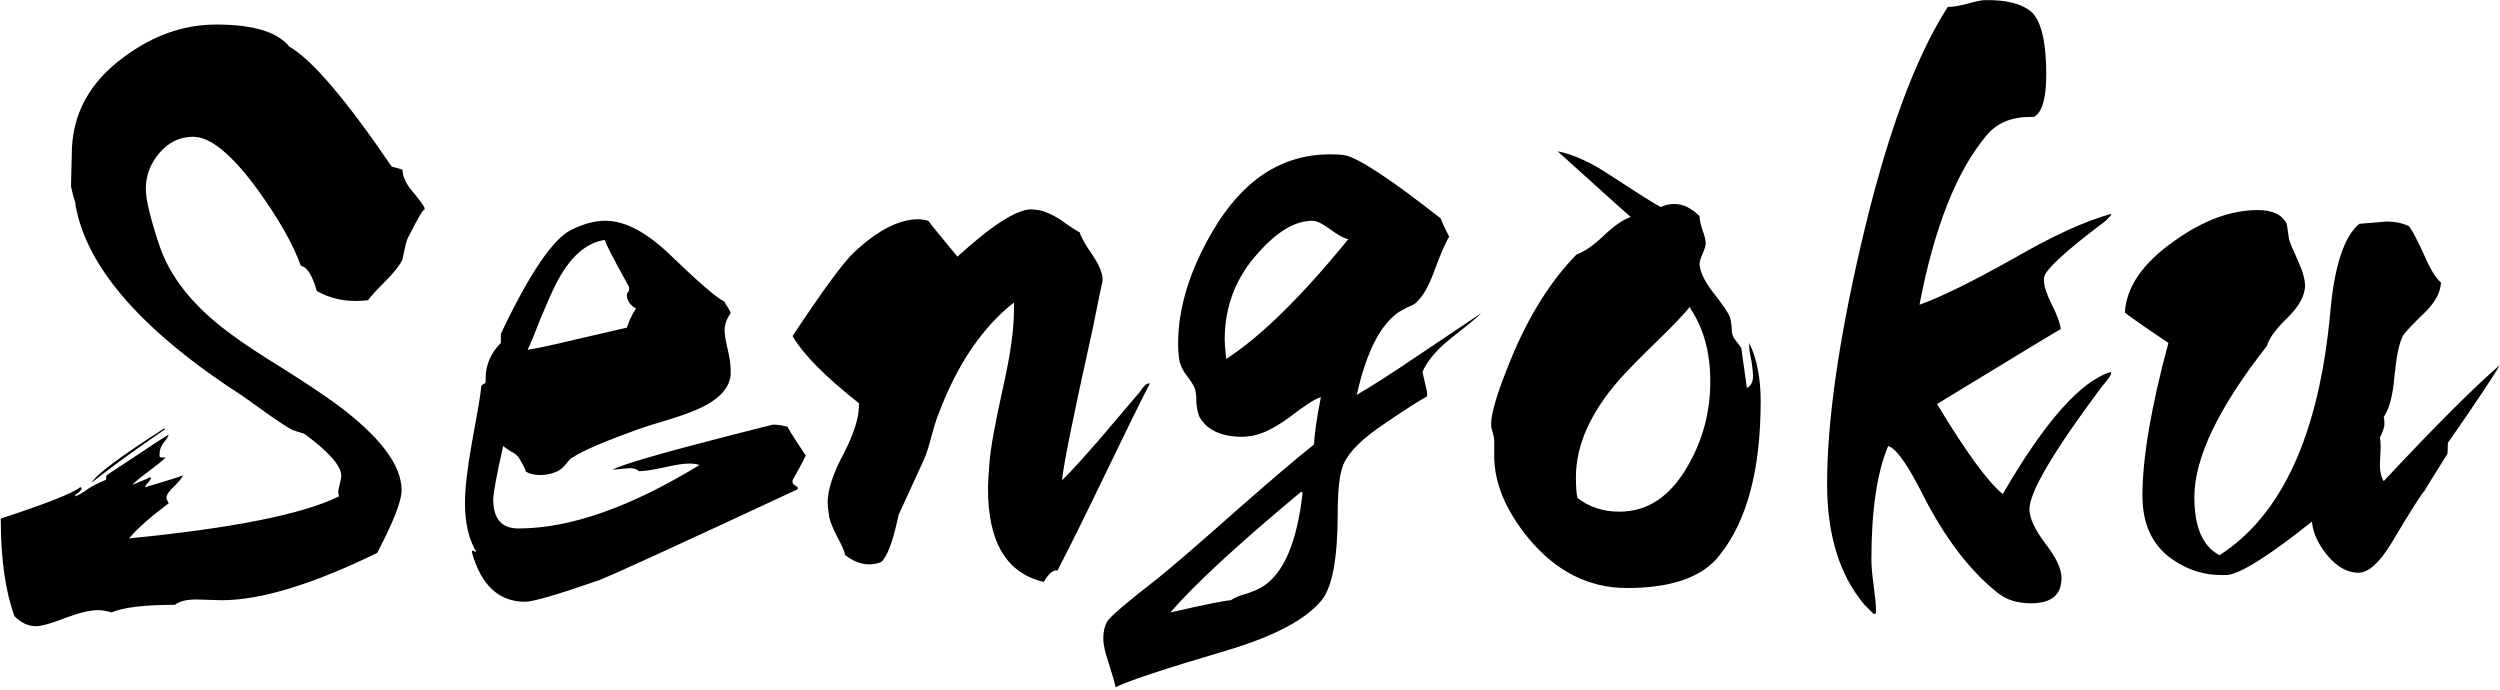
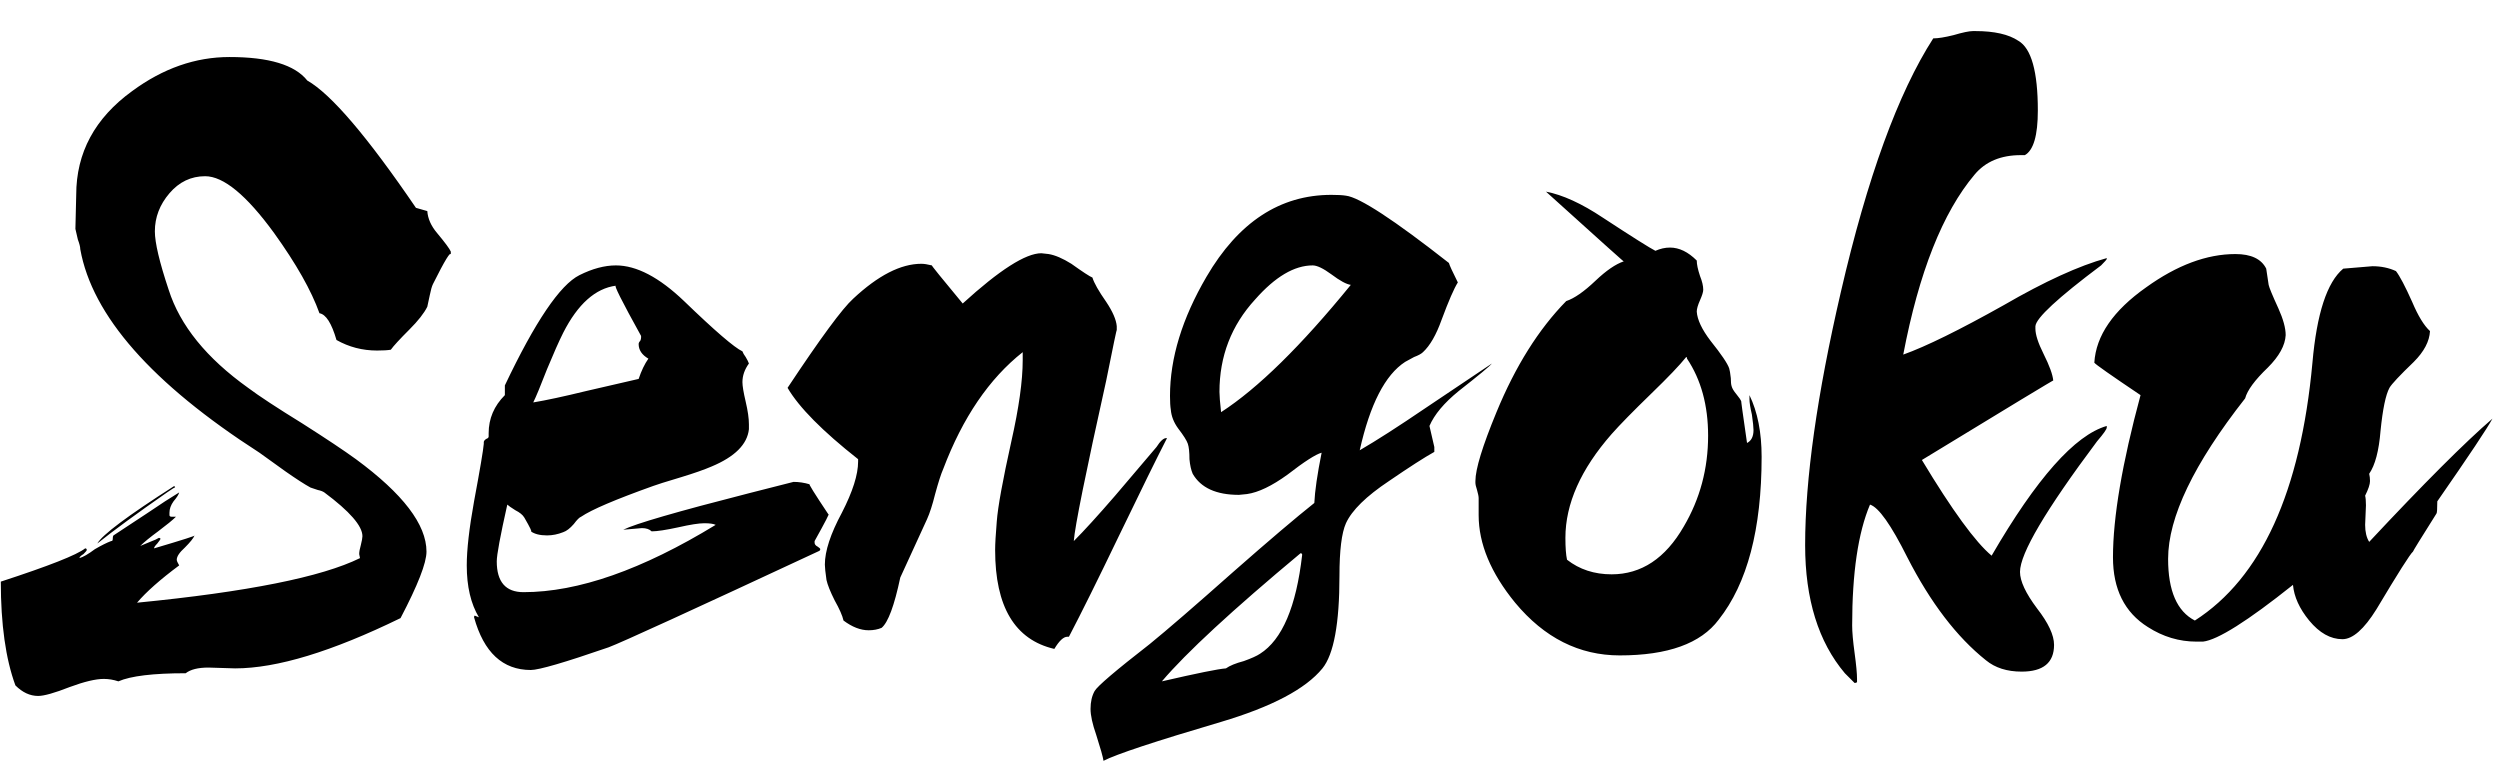
- <svg xmlns="http://www.w3.org/2000/svg" width="943px" height="260px" viewBox="0 24 943 260" version="1.1">
-   <defs />
-   <path d="M74.016,250.12 C70.368,250.12 67.68,250.792 65.952,252.136 C54.432,252.136 46.464,253.096 42.048,255.016 C40.32,254.44 38.592,254.152 36.864,254.152 C33.984,254.152 29.952,255.112 24.768,257.032 C19.392,259.144 15.648,260.2 13.536,260.2 C10.656,260.2 7.968,258.952 5.472,256.456 C2.016,247.048 0.288,234.76 0.288,219.592 C17.376,214.024 27.36,210.088 30.24,207.784 C30.624,207.784 30.816,207.976 30.816,208.36 C30.816,208.552 30.432,209.032 29.664,209.8 C28.704,210.376 28.224,210.856 28.224,211.24 C29.568,210.856 31.392,209.8 33.696,208.072 C36,206.728 37.92,205.768 39.456,205.192 C39.84,205.192 40.032,205 40.032,204.616 C40.032,203.848 40.128,203.368 40.32,203.176 L52.128,195.4 C56.928,192.136 60.768,189.64 63.648,187.912 C63.456,188.68 62.784,189.736 61.632,191.08 C60.672,192.424 60.192,193.768 60.192,195.112 L60.192,195.976 C60.192,196.36 60.48,196.552 61.056,196.552 L62.496,196.552 C61.344,197.704 59.232,199.432 56.16,201.736 C53.28,203.848 51.168,205.576 49.824,206.92 L53.28,205.48 C54.816,204.904 55.872,204.424 56.448,204.04 C56.64,204.04 56.832,204.136 57.024,204.328 C57.024,204.52 56.64,205.096 55.872,206.056 C55.104,206.824 54.72,207.4 54.72,207.784 C65.088,204.712 69.888,203.176 69.12,203.176 C68.736,204.136 67.584,205.576 65.664,207.496 C63.744,209.224 62.784,210.664 62.784,211.816 C62.784,212.2 63.072,212.872 63.648,213.832 C56.928,218.824 51.936,223.24 48.672,227.08 C87.84,223.24 114.24,217.96 127.872,211.24 L127.584,209.8 C127.584,209.032 127.776,207.976 128.16,206.632 C128.544,205.096 128.736,204.04 128.736,203.464 C128.736,199.816 124.224,194.632 115.2,187.912 C114.624,187.528 113.856,187.24 112.896,187.048 L110.304,186.184 C108.192,185.032 105.216,183.112 101.376,180.424 L92.16,173.8 C53.952,149.224 32.736,125.128 28.512,101.512 C28.512,100.744 28.224,99.592 27.648,98.056 L26.784,94.312 L27.072,82.216 C27.072,67.24 33.696,54.952 46.944,45.352 C57.888,37.288 69.408,33.256 81.504,33.256 C95.52,33.256 104.736,36.04 109.152,41.608 C117.6,46.408 130.464,61.48 147.744,86.824 L151.776,87.976 C151.968,90.664 153.12,93.256 155.232,95.752 C158.112,99.208 159.744,101.416 160.128,102.376 L160.128,103.528 C160.128,101.992 158.016,105.448 153.792,113.896 C153.408,114.664 153.024,116.008 152.64,117.928 L151.776,121.96 C150.624,124.264 148.512,126.952 145.44,130.024 C141.984,133.48 139.776,135.88 138.816,137.224 C137.664,137.416 136.032,137.512 133.92,137.512 C128.736,137.512 123.936,136.264 119.52,133.768 C117.792,127.816 115.776,124.648 113.472,124.264 C110.592,116.2 105.216,106.696 97.344,95.752 C87.552,82.312 79.392,75.592 72.864,75.592 C67.872,75.592 63.648,77.608 60.192,81.64 C56.736,85.672 55.008,90.184 55.008,95.176 C55.008,99.208 56.64,106.12 59.904,115.912 C63.936,128.584 73.344,140.2 88.128,150.76 C91.968,153.64 98.4,157.864 107.424,163.432 C115.872,168.808 122.208,173.032 126.432,176.104 C143.136,188.392 151.488,199.336 151.488,208.936 C151.488,212.968 148.416,220.84 142.272,232.552 C117.888,244.456 98.304,250.408 83.52,250.408 L74.016,250.12 Z M61.92,185.608 L62.208,186.184 C62.208,185.992 61.248,186.568 59.328,187.912 C48.576,195.4 40.32,201.448 34.56,206.056 C36.288,202.984 45.408,196.168 61.92,185.608 L61.92,185.608 Z M298.944,205.768 C298.944,206.344 299.328,206.824 300.096,207.208 C300.672,207.592 300.96,207.88 300.96,208.072 C300.96,208.264 300.864,208.456 300.672,208.648 C255.36,229.768 230.4,241.192 225.792,242.92 C210.24,248.296 201.024,250.984 198.144,250.984 C188.16,250.984 181.44,244.744 177.984,232.264 C177.984,231.88 178.08,231.688 178.272,231.688 L179.712,232.264 C176.832,227.464 175.392,221.32 175.392,213.832 C175.392,208.264 176.256,200.68 177.984,191.08 C180.096,179.752 181.248,172.936 181.44,170.632 L181.44,170.056 C181.44,169.672 181.728,169.288 182.304,168.904 C182.88,168.712 183.168,168.424 183.168,168.04 L183.168,166.888 C183.168,161.704 185.088,157.192 188.928,153.352 L188.928,149.896 C199.68,127.24 208.512,114.184 215.424,110.728 C220.032,108.424 224.352,107.272 228.384,107.272 C235.68,107.272 243.744,111.496 252.576,119.944 C263.52,130.504 270.432,136.456 273.312,137.8 C273.504,138.376 273.888,139.048 274.464,139.816 C275.04,140.776 275.424,141.544 275.616,142.12 C274.08,144.232 273.312,146.44 273.312,148.744 C273.312,150.088 273.696,152.392 274.464,155.656 C275.232,158.92 275.616,161.608 275.616,163.72 L275.616,165.448 C275.04,170.824 270.624,175.24 262.368,178.696 C259.68,179.848 256.128,181.096 251.712,182.44 C245.952,184.168 242.592,185.224 241.632,185.608 C228.192,190.408 219.648,194.056 216,196.552 C215.424,196.744 214.56,197.608 213.408,199.144 C212.064,200.68 210.816,201.64 209.664,202.024 C207.744,202.792 205.824,203.176 203.904,203.176 C201.408,203.176 199.488,202.696 198.144,201.736 C198.72,202.12 197.952,200.488 195.84,196.84 C195.264,195.88 194.208,195.016 192.672,194.248 C191.136,193.288 190.176,192.616 189.792,192.232 C187.296,203.368 186.048,210.088 186.048,212.392 C186.048,219.688 189.216,223.336 195.552,223.336 C214.944,223.336 237.696,215.368 263.808,199.432 C263.04,199.048 261.696,198.856 259.776,198.856 C257.856,198.856 254.784,199.336 250.56,200.296 C246.144,201.256 242.976,201.736 241.056,201.736 C240.288,200.968 239.136,200.584 237.6,200.584 L230.976,201.16 C235.2,199.048 250.08,194.728 275.616,188.2 L291.456,184.168 C293.376,184.168 295.296,184.456 297.216,185.032 C296.64,184.648 298.848,188.2 303.84,195.688 C304.416,195.112 302.784,198.28 298.944,205.192 L298.944,205.768 Z M237.312,132.328 C230.4,119.848 227.424,113.896 228.384,114.472 C221.088,115.432 214.848,121 209.664,131.176 C208.128,134.248 206.208,138.568 203.904,144.136 C201.6,150.088 199.968,154.024 199.008,155.944 C203.616,155.176 209.856,153.832 217.728,151.912 L236.448,147.592 C237.408,144.712 238.56,142.312 239.904,140.392 C237.6,139.048 236.448,137.32 236.448,135.208 C236.448,134.824 236.64,134.44 237.024,134.056 C237.216,133.672 237.312,133.288 237.312,132.904 L237.312,132.328 Z M398.304,239.176 C396.96,239.176 395.424,240.616 393.696,243.496 C379.68,240.232 372.672,228.52 372.672,208.36 C372.672,206.248 372.864,202.888 373.248,198.28 C373.632,193.096 375.36,183.592 378.432,169.768 C381.12,157.864 382.464,148.264 382.464,140.968 L382.464,138.088 C370.56,147.496 361.152,161.32 354.24,179.56 C353.472,181.288 352.512,184.264 351.36,188.488 C350.4,192.328 349.44,195.304 348.48,197.416 L338.976,218.152 C336.864,228.136 334.656,234.088 332.352,236.008 C331.008,236.584 329.472,236.872 327.744,236.872 C324.864,236.872 321.888,235.72 318.816,233.416 C318.432,231.688 317.376,229.288 315.648,226.216 C314.112,223.144 313.152,220.744 312.768,219.016 C312.384,216.328 312.192,214.504 312.192,213.544 C312.192,208.744 314.208,202.6 318.24,195.112 C322.08,187.624 324,181.576 324,176.968 L324,176.104 C311.328,166.12 302.976,157.672 298.944,150.76 C310.656,133.096 318.432,122.536 322.272,119.08 C331.104,110.824 339.168,106.696 346.464,106.696 C347.424,106.696 348.672,106.888 350.208,107.272 C350.016,107.272 353.664,111.784 361.152,120.808 C374.208,108.904 383.52,102.952 389.088,102.952 L391.68,103.24 C393.984,103.624 396.672,104.776 399.744,106.696 C403.776,109.576 406.272,111.208 407.232,111.592 C407.808,113.512 409.44,116.392 412.128,120.232 C414.432,123.688 415.68,126.568 415.872,128.872 L415.872,130.312 C415.872,129.736 414.624,135.688 412.128,148.168 C404.832,181 400.992,200.008 400.608,205.192 C404.256,201.544 409.152,196.168 415.296,189.064 L429.984,171.784 C431.328,169.672 432.48,168.616 433.44,168.616 L433.728,168.616 C430.272,175.336 424.512,187.048 416.448,203.752 C409.152,218.92 403.296,230.728 398.88,239.176 L398.304,239.176 Z M538.272,173.512 C534.816,175.432 529.44,178.888 522.144,183.88 C514.08,189.256 508.992,194.248 506.88,198.856 C505.344,202.312 504.576,208.552 504.576,217.576 C504.576,234.472 502.56,245.416 498.528,250.408 C492.576,257.704 480.576,264.04 462.528,269.416 C439.104,276.328 425.184,280.936 420.768,283.24 C420.576,281.896 419.712,278.824 418.176,274.024 C416.832,270.184 416.16,267.112 416.16,264.808 C416.16,262.312 416.64,260.2 417.6,258.472 C418.56,256.744 425.088,251.176 437.184,241.768 C443.328,236.776 453.216,228.232 466.848,216.136 C479.52,205 489.12,196.84 495.648,191.656 C495.84,187.432 496.704,181.48 498.24,173.8 C496.128,174.376 492.096,176.968 486.144,181.576 C480.576,185.608 475.776,187.912 471.744,188.488 L468.864,188.776 C460.8,188.776 455.328,186.28 452.448,181.288 C451.872,179.944 451.488,178.216 451.296,176.104 C451.296,173.608 451.104,171.784 450.72,170.632 C450.336,169.48 449.184,167.656 447.264,165.16 C445.728,163.048 444.864,160.84 444.672,158.536 C444.48,157.384 444.384,155.752 444.384,153.64 C444.384,140.2 448.704,126.088 457.344,111.304 C468.672,91.912 483.456,82.216 501.696,82.216 C504,82.216 505.728,82.312 506.88,82.504 C511.68,83.08 523.872,91.048 543.456,106.408 C543.648,107.176 544.704,109.48 546.624,113.32 C545.28,115.432 543.36,119.848 540.864,126.568 C538.944,131.944 536.736,135.784 534.24,138.088 C533.664,138.664 532.608,139.24 531.072,139.816 L527.904,141.544 C520.8,146.152 515.424,156.616 511.776,172.936 C517.728,169.48 525.504,164.488 535.104,157.96 L558.72,142.12 C557.952,143.08 554.016,146.344 546.912,151.912 C541.728,156.136 538.272,160.264 536.544,164.296 L538.272,171.784 L538.272,173.512 Z M501.696,110.44 C498.816,108.328 496.608,107.272 495.072,107.272 C488.544,107.272 481.728,111.304 474.624,119.368 C466.176,128.584 461.952,139.528 461.952,152.2 C461.952,153.544 462.144,155.944 462.528,159.4 C475.584,150.952 490.944,135.88 508.608,114.184 C507.072,113.992 504.768,112.744 501.696,110.44 L501.696,110.44 Z M441.504,255.016 C453.984,252.136 461.568,250.6 464.256,250.408 C465.6,249.448 467.712,248.584 470.592,247.816 C473.28,246.856 475.2,245.992 476.352,245.224 C484.224,240.232 489.216,228.52 491.328,210.088 C491.328,209.704 491.136,209.512 490.752,209.512 C466.56,229.672 450.144,244.84 441.504,255.016 L441.504,255.016 Z M659.808,153.352 C662.688,159.304 664.128,166.6 664.128,175.24 C664.128,200.968 659.04,220.264 648.864,233.128 C642.528,241.576 630.816,245.8 613.728,245.8 C599.328,245.8 586.944,239.56 576.576,227.08 C567.936,216.52 563.616,206.152 563.616,195.976 L563.616,189.928 C563.616,189.352 563.424,188.392 563.04,187.048 C562.656,185.896 562.464,185.032 562.464,184.456 L562.464,183.88 C562.464,179.656 564.96,171.496 569.952,159.4 C576.672,143.08 584.928,129.928 594.72,119.944 C597.6,118.984 601.056,116.584 605.088,112.744 C608.928,109.096 612.288,106.792 615.168,105.832 C616.704,107.368 607.488,99.112 587.52,81.064 C593.472,82.216 600.192,85.288 607.68,90.28 C618.24,97.192 624.48,101.128 626.4,102.088 C628.128,101.32 629.856,100.936 631.584,100.936 C634.848,100.936 638.016,102.472 641.088,105.544 C641.088,106.888 641.472,108.712 642.24,111.016 C643.008,112.936 643.392,114.568 643.392,115.912 C643.392,116.68 643.008,117.928 642.24,119.656 C641.472,121.384 641.088,122.728 641.088,123.688 C641.28,126.568 642.912,130.024 645.984,134.056 C649.824,138.856 652.032,142.12 652.608,143.848 C652.8,144.424 652.992,145.576 653.184,147.304 C653.184,148.648 653.28,149.608 653.472,150.184 C653.664,150.952 654.24,151.912 655.2,153.064 C656.16,154.216 656.736,155.08 656.928,155.656 C656.736,154.888 657.408,159.784 658.944,170.344 C660.48,169.576 661.248,168.04 661.248,165.736 C661.248,164.776 661.056,162.952 660.672,160.264 C660.096,157.768 659.808,155.944 659.808,154.792 L659.808,153.352 Z M610.848,217 C621.408,217 629.952,211.336 636.48,200.008 C642.24,190.216 645.12,179.464 645.12,167.752 C645.12,157 642.624,147.88 637.632,140.392 C637.632,140.008 637.536,139.816 637.344,139.816 C635.04,142.696 630.912,147.016 624.96,152.776 C618.432,159.112 613.728,163.912 610.848,167.176 C599.904,179.656 594.432,191.944 594.432,204.04 C594.432,207.496 594.624,210.088 595.008,211.816 C599.424,215.272 604.704,217 610.848,217 L610.848,217 Z M707.616,255.304 C707.424,255.496 707.136,255.592 706.752,255.592 L703.296,252.136 C693.888,241 689.184,225.832 689.184,206.632 C689.184,183.208 693.408,153.256 701.856,116.776 C711.264,76.072 722.208,46.024 734.688,26.632 C736.416,26.632 738.816,26.248 741.888,25.48 C745.152,24.52 747.456,24.04 748.8,24.04 L749.664,24.04 C756.384,24.04 761.472,25.192 764.928,27.496 C769.536,30.184 771.84,38.44 771.84,52.264 C771.84,61.096 770.304,66.376 767.232,68.104 L765.792,68.104 C758.688,68.104 753.216,70.408 749.376,75.016 C738.048,88.456 729.6,109.768 724.032,138.952 C732.096,136.072 744,130.216 759.744,121.384 C774.336,112.936 786.528,107.368 796.32,104.68 L796.32,104.968 C796.32,105.16 795.648,105.928 794.304,107.272 C778.944,118.792 771.168,125.992 770.976,128.872 L770.976,129.736 C770.976,131.848 771.936,134.824 773.856,138.664 C775.968,142.888 777.12,146.056 777.312,148.168 C777.696,147.784 762.144,157.192 730.656,176.392 C741.408,194.248 749.664,205.576 755.424,210.376 C771.36,182.92 784.992,167.56 796.32,164.296 L796.32,164.872 C796.32,165.448 795.168,167.08 792.864,169.768 C774.624,194.152 765.504,209.608 765.504,216.136 C765.504,219.4 767.52,223.72 771.552,229.096 C775.584,234.28 777.6,238.6 777.6,242.056 C777.6,248.392 773.76,251.56 766.08,251.56 C760.896,251.56 756.672,250.216 753.408,247.528 C743.04,239.272 733.728,227.08 725.472,210.952 C719.712,199.432 715.296,193.192 712.224,192.232 C708,202.216 705.888,216.52 705.888,235.144 C705.888,237.448 706.176,240.712 706.752,244.936 C707.328,249.16 707.616,252.232 707.616,254.152 L707.616,255.304 Z M837.792,240.904 C831.648,240.904 825.888,239.176 820.512,235.72 C812.256,230.536 808.128,222.28 808.128,210.952 C808.128,196.744 811.392,177.544 817.92,153.352 C807.36,146.248 801.888,142.408 801.504,141.832 C802.08,132.232 808.224,123.304 819.936,115.048 C830.88,107.176 841.44,103.24 851.616,103.24 C857.184,103.24 860.832,104.968 862.56,108.424 L863.424,114.184 C863.616,115.144 864.768,117.928 866.88,122.536 C868.608,126.376 869.472,129.544 869.472,132.04 C869.28,135.688 867.168,139.528 863.136,143.56 C858.528,147.976 855.84,151.624 855.072,154.504 C836.832,177.736 827.712,196.744 827.712,211.528 C827.712,222.856 830.88,230.152 837.216,233.416 C860.832,218.248 874.752,187.72 878.976,141.832 C880.512,124.36 884.16,113.224 889.92,108.424 L900.288,107.56 C903.36,107.56 906.144,108.136 908.64,109.288 C909.984,111.016 911.904,114.664 914.4,120.232 C916.512,125.224 918.624,128.68 920.736,130.6 C920.544,134.248 918.624,137.896 914.976,141.544 C909.984,146.344 907.104,149.416 906.336,150.76 C904.992,153.256 903.936,158.344 903.168,166.024 C902.592,173.128 901.248,178.216 899.136,181.288 C899.328,182.056 899.424,182.92 899.424,183.88 C899.424,185.032 898.848,186.76 897.696,189.064 C897.888,189.832 897.984,190.984 897.984,192.52 L897.696,199.432 C897.696,201.928 898.176,203.944 899.136,205.48 C918.528,184.744 933.12,170.152 942.912,161.704 C941.184,164.968 934.656,174.76 923.328,191.08 C923.328,193.768 923.232,195.208 923.04,195.4 C917.472,204.232 914.688,208.744 914.688,208.936 C913.728,209.704 909.408,216.52 901.728,229.384 C897.312,236.488 893.28,240.04 889.632,240.04 C885.408,240.04 881.472,237.832 877.824,233.416 C874.368,229.192 872.448,224.968 872.064,220.744 C855.936,233.608 845.28,240.328 840.096,240.904 L837.792,240.904 Z" id="Sengoku" stroke="none" fill="#000000" fill-rule="evenodd" />
+ <svg xmlns="http://www.w3.org/2000/svg" width="74px" height="23px" viewBox="0 1 74 23" version="1.1">
+   <path d="M6.168,20.76 C5.864,20.76 5.64,20.816 5.496,20.928 C4.536,20.928 3.872,21.008 3.504,21.168 C3.36,21.12 3.216,21.096 3.072,21.096 C2.832,21.096 2.496,21.176 2.064,21.336 C1.616,21.512 1.304,21.6 1.128,21.6 C0.888,21.6 0.664,21.496 0.456,21.288 C0.168,20.504 0.024,19.48 0.024,18.216 C1.448,17.752 2.28,17.424 2.52,17.232 C2.552,17.232 2.568,17.248 2.568,17.28 C2.568,17.296 2.536,17.336 2.472,17.4 C2.392,17.448 2.352,17.488 2.352,17.52 C2.464,17.488 2.616,17.4 2.808,17.256 C3,17.144 3.16,17.064 3.288,17.016 C3.32,17.016 3.336,17 3.336,16.968 C3.336,16.904 3.344,16.864 3.36,16.848 L4.344,16.2 C4.744,15.928 5.064,15.72 5.304,15.576 C5.288,15.64 5.232,15.728 5.136,15.84 C5.056,15.952 5.016,16.064 5.016,16.176 L5.016,16.248 C5.016,16.28 5.04,16.296 5.088,16.296 L5.208,16.296 C5.112,16.392 4.936,16.536 4.68,16.728 C4.44,16.904 4.264,17.048 4.152,17.16 L4.44,17.04 C4.568,16.992 4.656,16.952 4.704,16.92 C4.72,16.92 4.736,16.928 4.752,16.944 C4.752,16.96 4.72,17.008 4.656,17.088 C4.592,17.152 4.56,17.2 4.56,17.232 C5.424,16.976 5.824,16.848 5.76,16.848 C5.728,16.928 5.632,17.048 5.472,17.208 C5.312,17.352 5.232,17.472 5.232,17.568 C5.232,17.6 5.256,17.656 5.304,17.736 C4.744,18.152 4.328,18.52 4.056,18.84 C7.32,18.52 9.52,18.08 10.656,17.52 L10.632,17.4 C10.632,17.336 10.648,17.248 10.68,17.136 C10.712,17.008 10.728,16.92 10.728,16.872 C10.728,16.568 10.352,16.136 9.6,15.576 C9.552,15.544 9.488,15.52 9.408,15.504 L9.192,15.432 C9.016,15.336 8.768,15.176 8.448,14.952 L7.68,14.4 C4.496,12.352 2.728,10.344 2.376,8.376 C2.376,8.312 2.352,8.216 2.304,8.088 L2.232,7.776 L2.256,6.768 C2.256,5.52 2.808,4.496 3.912,3.696 C4.824,3.024 5.784,2.688 6.792,2.688 C7.96,2.688 8.728,2.92 9.096,3.384 C9.8,3.784 10.872,5.04 12.312,7.152 L12.648,7.248 C12.664,7.472 12.76,7.688 12.936,7.896 C13.176,8.184 13.312,8.368 13.344,8.448 L13.344,8.544 C13.344,8.416 13.168,8.704 12.816,9.408 C12.784,9.472 12.752,9.584 12.72,9.744 L12.648,10.08 C12.552,10.272 12.376,10.496 12.12,10.752 C11.832,11.04 11.648,11.24 11.568,11.352 C11.472,11.368 11.336,11.376 11.16,11.376 C10.728,11.376 10.328,11.272 9.96,11.064 C9.816,10.568 9.648,10.304 9.456,10.272 C9.216,9.6 8.768,8.808 8.112,7.896 C7.296,6.776 6.616,6.216 6.072,6.216 C5.656,6.216 5.304,6.384 5.016,6.72 C4.728,7.056 4.584,7.432 4.584,7.848 C4.584,8.184 4.72,8.76 4.992,9.576 C5.328,10.632 6.112,11.6 7.344,12.48 C7.664,12.72 8.2,13.072 8.952,13.536 C9.656,13.984 10.184,14.336 10.536,14.592 C11.928,15.616 12.624,16.528 12.624,17.328 C12.624,17.664 12.368,18.32 11.856,19.296 C9.824,20.288 8.192,20.784 6.96,20.784 L6.168,20.76 Z M5.16,15.384 L5.184,15.432 C5.184,15.416 5.104,15.464 4.944,15.576 C4.048,16.2 3.36,16.704 2.88,17.088 C3.024,16.832 3.784,16.264 5.16,15.384 L5.16,15.384 Z M24.112,17.064 C24.112,17.112 24.144,17.152 24.208,17.184 C24.256,17.216 24.28,17.24 24.28,17.256 C24.28,17.272 24.272,17.288 24.256,17.304 C20.48,19.064 18.4,20.016 18.016,20.16 C16.72,20.608 15.952,20.832 15.712,20.832 C14.88,20.832 14.32,20.312 14.032,19.272 C14.032,19.24 14.04,19.224 14.056,19.224 L14.176,19.272 C13.936,18.872 13.816,18.36 13.816,17.736 C13.816,17.272 13.888,16.64 14.032,15.84 C14.208,14.896 14.304,14.328 14.32,14.136 L14.32,14.088 C14.32,14.056 14.344,14.024 14.392,13.992 C14.44,13.976 14.464,13.952 14.464,13.92 L14.464,13.824 C14.464,13.392 14.624,13.016 14.944,12.696 L14.944,12.408 C15.84,10.52 16.576,9.432 17.152,9.144 C17.536,8.952 17.896,8.856 18.232,8.856 C18.84,8.856 19.512,9.208 20.248,9.912 C21.16,10.792 21.736,11.288 21.976,11.4 C21.992,11.448 22.024,11.504 22.072,11.568 C22.12,11.648 22.152,11.712 22.168,11.76 C22.04,11.936 21.976,12.12 21.976,12.312 C21.976,12.424 22.008,12.616 22.072,12.888 C22.136,13.16 22.168,13.384 22.168,13.56 L22.168,13.704 C22.12,14.152 21.752,14.52 21.064,14.808 C20.84,14.904 20.544,15.008 20.176,15.12 C19.696,15.264 19.416,15.352 19.336,15.384 C18.216,15.784 17.504,16.088 17.2,16.296 C17.152,16.312 17.08,16.384 16.984,16.512 C16.872,16.64 16.768,16.72 16.672,16.752 C16.512,16.816 16.352,16.848 16.192,16.848 C15.984,16.848 15.824,16.808 15.712,16.728 C15.76,16.76 15.696,16.624 15.52,16.32 C15.472,16.24 15.384,16.168 15.256,16.104 C15.128,16.024 15.048,15.968 15.016,15.936 C14.808,16.864 14.704,17.424 14.704,17.616 C14.704,18.224 14.968,18.528 15.496,18.528 C17.112,18.528 19.008,17.864 21.184,16.536 C21.12,16.504 21.008,16.488 20.848,16.488 C20.688,16.488 20.432,16.528 20.08,16.608 C19.712,16.688 19.448,16.728 19.288,16.728 C19.224,16.664 19.128,16.632 19,16.632 L18.448,16.68 C18.8,16.504 20.04,16.144 22.168,15.6 L23.488,15.264 C23.648,15.264 23.808,15.288 23.968,15.336 C23.92,15.304 24.104,15.6 24.52,16.224 C24.568,16.176 24.432,16.44 24.112,17.016 L24.112,17.064 Z M18.976,10.944 C18.4,9.904 18.152,9.408 18.232,9.456 C17.624,9.536 17.104,10 16.672,10.848 C16.544,11.104 16.384,11.464 16.192,11.928 C16,12.424 15.864,12.752 15.784,12.912 C16.168,12.848 16.688,12.736 17.344,12.576 L18.904,12.216 C18.984,11.976 19.08,11.776 19.192,11.616 C19,11.504 18.904,11.36 18.904,11.184 C18.904,11.152 18.92,11.12 18.952,11.088 C18.968,11.056 18.976,11.024 18.976,10.992 L18.976,10.944 Z M31.592,19.848 C31.48,19.848 31.352,19.968 31.208,20.208 C30.04,19.936 29.456,18.96 29.456,17.28 C29.456,17.104 29.472,16.824 29.504,16.44 C29.536,16.008 29.68,15.216 29.936,14.064 C30.16,13.072 30.272,12.272 30.272,11.664 L30.272,11.424 C29.28,12.208 28.496,13.36 27.92,14.88 C27.856,15.024 27.776,15.272 27.68,15.624 C27.6,15.944 27.52,16.192 27.44,16.368 L26.648,18.096 C26.472,18.928 26.288,19.424 26.096,19.584 C25.984,19.632 25.856,19.656 25.712,19.656 C25.472,19.656 25.224,19.56 24.968,19.368 C24.936,19.224 24.848,19.024 24.704,18.768 C24.576,18.512 24.496,18.312 24.464,18.168 C24.432,17.944 24.416,17.792 24.416,17.712 C24.416,17.312 24.584,16.8 24.92,16.176 C25.24,15.552 25.4,15.048 25.4,14.664 L25.4,14.592 C24.344,13.76 23.648,13.056 23.312,12.48 C24.288,11.008 24.936,10.128 25.256,9.84 C25.992,9.152 26.664,8.808 27.272,8.808 C27.352,8.808 27.456,8.824 27.584,8.856 C27.568,8.856 27.872,9.232 28.496,9.984 C29.584,8.992 30.36,8.496 30.824,8.496 L31.04,8.52 C31.232,8.552 31.456,8.648 31.712,8.808 C32.048,9.048 32.256,9.184 32.336,9.216 C32.384,9.376 32.52,9.616 32.744,9.936 C32.936,10.224 33.04,10.464 33.056,10.656 L33.056,10.776 C33.056,10.728 32.952,11.224 32.744,12.264 C32.136,15 31.816,16.584 31.784,17.016 C32.088,16.712 32.496,16.264 33.008,15.672 L34.232,14.232 C34.344,14.056 34.44,13.968 34.52,13.968 L34.544,13.968 C34.256,14.528 33.776,15.504 33.104,16.896 C32.496,18.16 32.008,19.144 31.64,19.848 L31.592,19.848 Z M42.456,14.376 C42.168,14.536 41.72,14.824 41.112,15.24 C40.44,15.688 40.016,16.104 39.84,16.488 C39.712,16.776 39.648,17.296 39.648,18.048 C39.648,19.456 39.48,20.368 39.144,20.784 C38.648,21.392 37.648,21.92 36.144,22.368 C34.192,22.944 33.032,23.328 32.664,23.52 C32.648,23.408 32.576,23.152 32.448,22.752 C32.336,22.432 32.28,22.176 32.28,21.984 C32.28,21.776 32.32,21.6 32.4,21.456 C32.48,21.312 33.024,20.848 34.032,20.064 C34.544,19.648 35.368,18.936 36.504,17.928 C37.56,17 38.36,16.32 38.904,15.888 C38.92,15.536 38.992,15.04 39.12,14.4 C38.944,14.448 38.608,14.664 38.112,15.048 C37.648,15.384 37.248,15.576 36.912,15.624 L36.672,15.648 C36,15.648 35.544,15.44 35.304,15.024 C35.256,14.912 35.224,14.768 35.208,14.592 C35.208,14.384 35.192,14.232 35.16,14.136 C35.128,14.04 35.032,13.888 34.872,13.68 C34.744,13.504 34.672,13.32 34.656,13.128 C34.64,13.032 34.632,12.896 34.632,12.72 C34.632,11.6 34.992,10.424 35.712,9.192 C36.656,7.576 37.888,6.768 39.408,6.768 C39.6,6.768 39.744,6.776 39.84,6.792 C40.24,6.84 41.256,7.504 42.888,8.784 C42.904,8.848 42.992,9.04 43.152,9.36 C43.04,9.536 42.88,9.904 42.672,10.464 C42.512,10.912 42.328,11.232 42.12,11.424 C42.072,11.472 41.984,11.52 41.856,11.568 L41.592,11.712 C41,12.096 40.552,12.968 40.248,14.328 C40.744,14.04 41.392,13.624 42.192,13.08 L44.16,11.76 C44.096,11.84 43.768,12.112 43.176,12.576 C42.744,12.928 42.456,13.272 42.312,13.608 L42.456,14.232 L42.456,14.376 Z M39.408,9.12 C39.168,8.944 38.984,8.856 38.856,8.856 C38.312,8.856 37.744,9.192 37.152,9.864 C36.448,10.632 36.096,11.544 36.096,12.6 C36.096,12.712 36.112,12.912 36.144,13.2 C37.232,12.496 38.512,11.24 39.984,9.432 C39.856,9.416 39.664,9.312 39.408,9.12 L39.408,9.12 Z M34.392,21.168 C35.432,20.928 36.064,20.8 36.288,20.784 C36.4,20.704 36.576,20.632 36.816,20.568 C37.04,20.488 37.2,20.416 37.296,20.352 C37.952,19.936 38.368,18.96 38.544,17.424 C38.544,17.392 38.528,17.376 38.496,17.376 C36.48,19.056 35.112,20.32 34.392,21.168 L34.392,21.168 Z M51.784,12.696 C52.024,13.192 52.144,13.8 52.144,14.52 C52.144,16.664 51.72,18.272 50.872,19.344 C50.344,20.048 49.368,20.4 47.944,20.4 C46.744,20.4 45.712,19.88 44.848,18.84 C44.128,17.96 43.768,17.096 43.768,16.248 L43.768,15.744 C43.768,15.696 43.752,15.616 43.72,15.504 C43.688,15.408 43.672,15.336 43.672,15.288 L43.672,15.24 C43.672,14.888 43.88,14.208 44.296,13.2 C44.856,11.84 45.544,10.744 46.36,9.912 C46.6,9.832 46.888,9.632 47.224,9.312 C47.544,9.008 47.824,8.816 48.064,8.736 C48.192,8.864 47.424,8.176 45.76,6.672 C46.256,6.768 46.816,7.024 47.44,7.44 C48.32,8.016 48.84,8.344 49,8.424 C49.144,8.36 49.288,8.328 49.432,8.328 C49.704,8.328 49.968,8.456 50.224,8.712 C50.224,8.824 50.256,8.976 50.32,9.168 C50.384,9.328 50.416,9.464 50.416,9.576 C50.416,9.64 50.384,9.744 50.32,9.888 C50.256,10.032 50.224,10.144 50.224,10.224 C50.24,10.464 50.376,10.752 50.632,11.088 C50.952,11.488 51.136,11.76 51.184,11.904 C51.2,11.952 51.216,12.048 51.232,12.192 C51.232,12.304 51.24,12.384 51.256,12.432 C51.272,12.496 51.32,12.576 51.4,12.672 C51.48,12.768 51.528,12.84 51.544,12.888 C51.528,12.824 51.584,13.232 51.712,14.112 C51.84,14.048 51.904,13.92 51.904,13.728 C51.904,13.648 51.888,13.496 51.856,13.272 C51.808,13.064 51.784,12.912 51.784,12.816 L51.784,12.696 Z M47.704,18 C48.584,18 49.296,17.528 49.84,16.584 C50.32,15.768 50.56,14.872 50.56,13.896 C50.56,13 50.352,12.24 49.936,11.616 C49.936,11.584 49.928,11.568 49.912,11.568 C49.72,11.808 49.376,12.168 48.88,12.648 C48.336,13.176 47.944,13.576 47.704,13.848 C46.792,14.888 46.336,15.912 46.336,16.92 C46.336,17.208 46.352,17.424 46.384,17.568 C46.752,17.856 47.192,18 47.704,18 L47.704,18 Z M54.968,21.192 C54.952,21.208 54.928,21.216 54.896,21.216 L54.608,20.928 C53.824,20 53.432,18.736 53.432,17.136 C53.432,15.184 53.784,12.688 54.488,9.648 C55.272,6.256 56.184,3.752 57.224,2.136 C57.368,2.136 57.568,2.104 57.824,2.04 C58.096,1.96 58.288,1.92 58.4,1.92 L58.472,1.92 C59.032,1.92 59.456,2.016 59.744,2.208 C60.128,2.432 60.32,3.12 60.32,4.272 C60.32,5.008 60.192,5.448 59.936,5.592 L59.816,5.592 C59.224,5.592 58.768,5.784 58.448,6.168 C57.504,7.288 56.8,9.064 56.336,11.496 C57.008,11.256 58,10.768 59.312,10.032 C60.528,9.328 61.544,8.864 62.36,8.64 L62.36,8.664 C62.36,8.68 62.304,8.744 62.192,8.856 C60.912,9.816 60.264,10.416 60.248,10.656 L60.248,10.728 C60.248,10.904 60.328,11.152 60.488,11.472 C60.664,11.824 60.76,12.088 60.776,12.264 C60.808,12.232 59.512,13.016 56.888,14.616 C57.784,16.104 58.472,17.048 58.952,17.448 C60.28,15.16 61.416,13.88 62.36,13.608 L62.36,13.656 C62.36,13.704 62.264,13.84 62.072,14.064 C60.552,16.096 59.792,17.384 59.792,17.928 C59.792,18.2 59.96,18.56 60.296,19.008 C60.632,19.44 60.8,19.8 60.8,20.088 C60.8,20.616 60.48,20.88 59.84,20.88 C59.408,20.88 59.056,20.768 58.784,20.544 C57.92,19.856 57.144,18.84 56.456,17.496 C55.976,16.536 55.608,16.016 55.352,15.936 C55,16.768 54.824,17.96 54.824,19.512 C54.824,19.704 54.848,19.976 54.896,20.328 C54.944,20.68 54.968,20.936 54.968,21.096 L54.968,21.192 Z M65.016,19.992 C64.504,19.992 64.024,19.848 63.576,19.56 C62.888,19.128 62.544,18.44 62.544,17.496 C62.544,16.312 62.816,14.712 63.36,12.696 C62.48,12.104 62.024,11.784 61.992,11.736 C62.04,10.936 62.552,10.192 63.528,9.504 C64.44,8.848 65.32,8.52 66.168,8.52 C66.632,8.52 66.936,8.664 67.08,8.952 L67.152,9.432 C67.168,9.512 67.264,9.744 67.44,10.128 C67.584,10.448 67.656,10.712 67.656,10.92 C67.64,11.224 67.464,11.544 67.128,11.88 C66.744,12.248 66.52,12.552 66.456,12.792 C64.936,14.728 64.176,16.312 64.176,17.544 C64.176,18.488 64.44,19.096 64.968,19.368 C66.936,18.104 68.096,15.56 68.448,11.736 C68.576,10.28 68.88,9.352 69.36,8.952 L70.224,8.88 C70.48,8.88 70.712,8.928 70.92,9.024 C71.032,9.168 71.192,9.472 71.4,9.936 C71.576,10.352 71.752,10.64 71.928,10.8 C71.912,11.104 71.752,11.408 71.448,11.712 C71.032,12.112 70.792,12.368 70.728,12.48 C70.616,12.688 70.528,13.112 70.464,13.752 C70.416,14.344 70.304,14.768 70.128,15.024 C70.144,15.088 70.152,15.16 70.152,15.24 C70.152,15.336 70.104,15.48 70.008,15.672 C70.024,15.736 70.032,15.832 70.032,15.96 L70.008,16.536 C70.008,16.744 70.048,16.912 70.128,17.04 C71.744,15.312 72.96,14.096 73.776,13.392 C73.632,13.664 73.088,14.48 72.144,15.84 C72.144,16.064 72.136,16.184 72.12,16.2 C71.656,16.936 71.424,17.312 71.424,17.328 C71.344,17.392 70.984,17.96 70.344,19.032 C69.976,19.624 69.64,19.92 69.336,19.92 C68.984,19.92 68.656,19.736 68.352,19.368 C68.064,19.016 67.904,18.664 67.872,18.312 C66.528,19.384 65.64,19.944 65.208,19.992 L65.016,19.992 Z" id="Sengoku" stroke="none" fill="#000000" fill-rule="evenodd" />
</svg>
